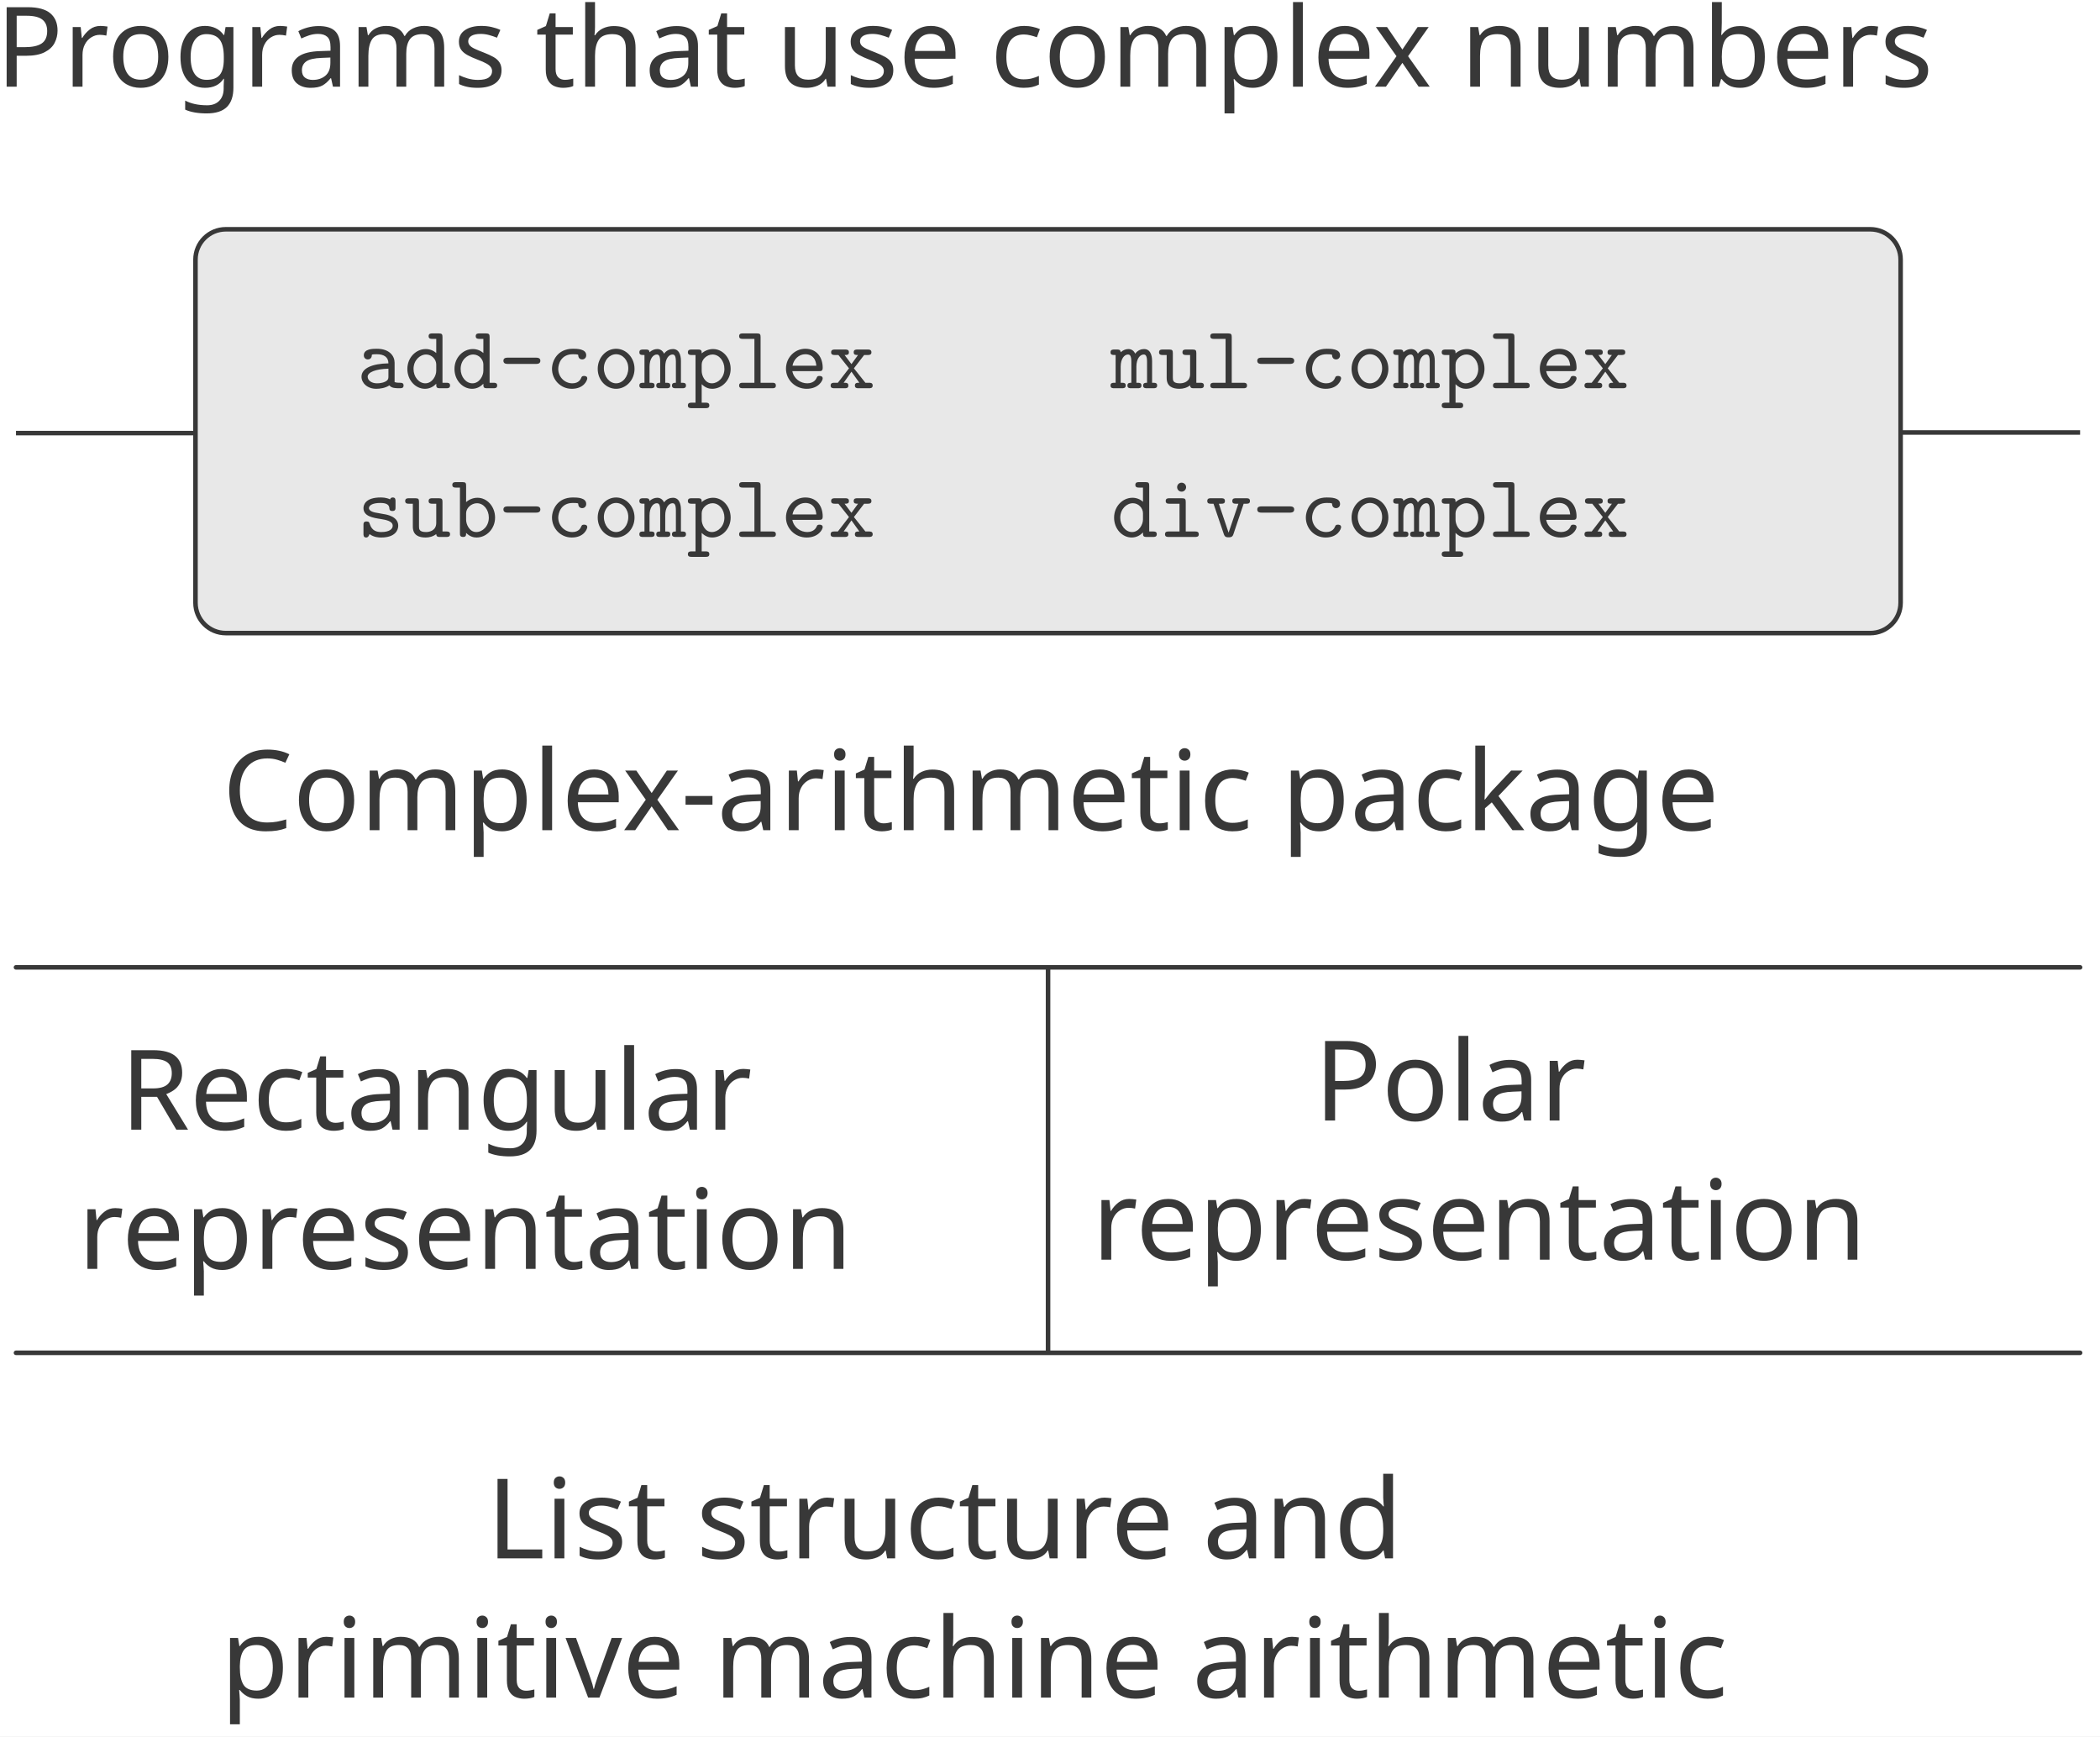
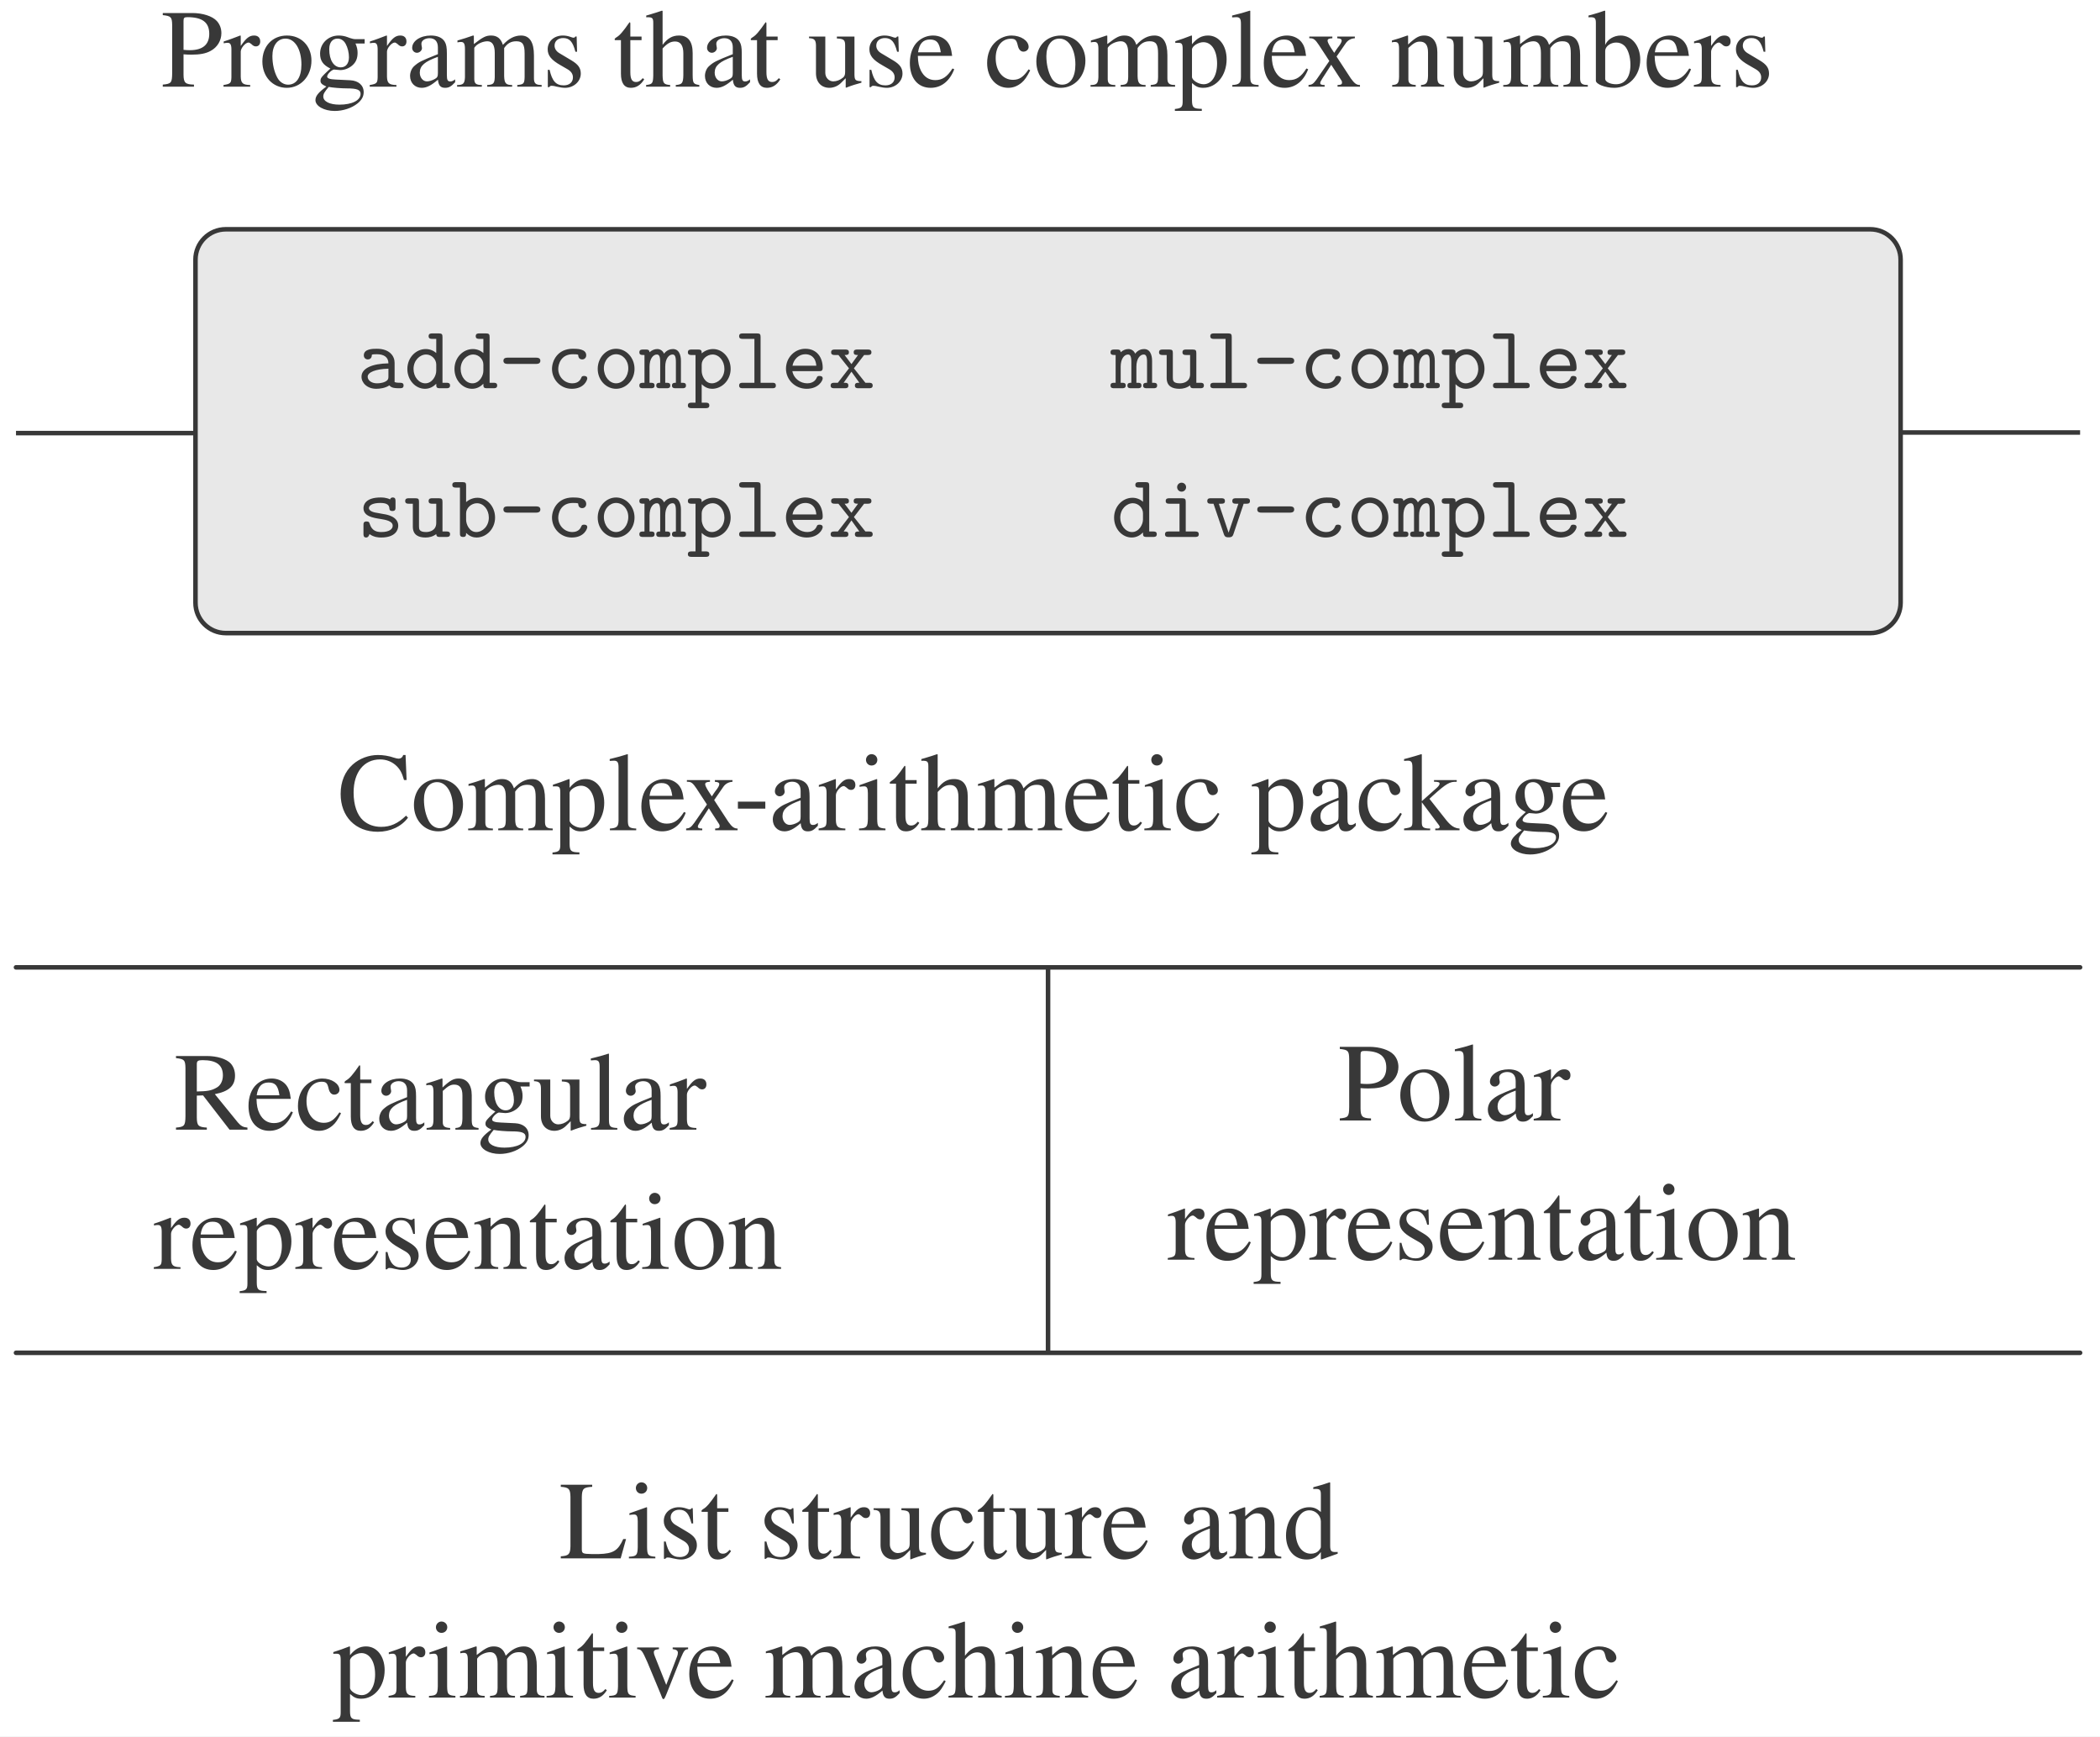
<svg xmlns="http://www.w3.org/2000/svg" preserveAspectRatio="xMinYMin meet" viewBox="0 0 468 387" id="svg2" style="display:inline" version="1.1">
  <defs id="defs4" />
  <rect width="100%" height="100%" fill="white" />
  <g transform="translate(-156.4354,-31.2623)" id="layer2" style="display:inline">
    <rect width="380" height="90" rx="6.764" ry="6.764" x="200" y="82.362" id="rect3796" style="fill:#e8e8e8;fill-opacity:1;stroke:#383838;stroke-width:1.015;stroke-linecap:round;stroke-linejoin:round;stroke-miterlimit:4;stroke-opacity:1;stroke-dasharray:none;stroke-dashoffset:0" />
    <path d="m 200,127.791 -40,0" id="path3799" style="fill:none;stroke:#383838;stroke-width:1.015;stroke-linecap:butt;stroke-linejoin:round;stroke-miterlimit:4;stroke-opacity:1;stroke-dasharray:none" />
    <path d="m 160,246.858 460,0" id="path3819" style="fill:none;stroke:#383838;stroke-width:1.015;stroke-linecap:round;stroke-linejoin:round;stroke-miterlimit:4;stroke-opacity:1;stroke-dasharray:none" />
    <path d="m 160,332.767 460,0" id="path3819-0" style="fill:none;stroke:#383838;stroke-width:1.015;stroke-linecap:round;stroke-linejoin:round;stroke-miterlimit:4;stroke-opacity:1;stroke-dasharray:none" />
    <path d="m 390,246.719 0,85.909" id="path3839" style="fill:none;stroke:#383838;stroke-width:1.015;stroke-linecap:butt;stroke-linejoin:round;stroke-miterlimit:4;stroke-opacity:1;stroke-dasharray:none" />
    <path d="m 620,127.648 -40,0" id="path3799-2" style="fill:none;stroke:#383838;stroke-width:1.015;stroke-linecap:butt;stroke-linejoin:round;stroke-miterlimit:4;stroke-opacity:1;stroke-dasharray:none;display:inline" />
  </g>
  <g transform="translate(-156.4354,-31.2623)" id="layer3" style="display:inline">
    <text x="236" y="117.791" id="text3000" xml:space="preserve" style="font-size:20px;font-style:normal;font-variant:normal;font-weight:normal;font-stretch:normal;text-align:center;line-height:125%;letter-spacing:0px;word-spacing:0px;text-anchor:middle;fill:#383838;fill-opacity:1;stroke:none;font-family:Latin Modern Mono;-inkscape-font-specification:Sans">
      <tspan x="236" y="117.791" id="tspan3002" style="text-align:start;text-anchor:start">add-complex</tspan>
    </text>
-     <text x="387.514" y="50.585" id="text3004" xml:space="preserve" style="font-size:24.818px;font-style:normal;font-variant:normal;font-weight:normal;font-stretch:normal;text-align:center;line-height:125%;letter-spacing:0px;word-spacing:0px;text-anchor:middle;fill:#383838;fill-opacity:1;stroke:none;font-family:Linux Biolinum O;-inkscape-font-specification:Linux Biolinum O">
+     <text x="387.514" y="50.585" id="text3004" xml:space="preserve" style="font-size:24.818px;font-style:normal;font-variant:normal;font-weight:normal;font-stretch:normal;text-align:center;line-height:125%;letter-spacing:0px;word-spacing:0px;text-anchor:middle;fill:#383838;fill-opacity:1;stroke:none;font-family:Times;-inkscape-font-specification:Times">
      <tspan x="387.514" y="50.585" id="tspan3006">Programs that use complex numbers</tspan>
    </text>
-     <text x="388.91" y="216.293" id="text3008" xml:space="preserve" style="font-size:24.818px;font-style:normal;font-variant:normal;font-weight:normal;font-stretch:normal;text-align:center;line-height:125%;letter-spacing:0px;word-spacing:0px;text-anchor:middle;fill:#383838;fill-opacity:1;stroke:none;font-family:Linux Biolinum O;-inkscape-font-specification:Linux Biolinum O">
+     <text x="388.91" y="216.293" id="text3008" xml:space="preserve" style="font-size:24.818px;font-style:normal;font-variant:normal;font-weight:normal;font-stretch:normal;text-align:center;line-height:125%;letter-spacing:0px;word-spacing:0px;text-anchor:middle;fill:#383838;fill-opacity:1;stroke:none;font-family:Times;-inkscape-font-specification:Times">
      <tspan x="388.91" y="216.293" id="tspan3010">Complex-arithmetic package</tspan>
    </text>
-     <text x="276.241" y="283.04" id="text3012" xml:space="preserve" style="font-size:24.818px;font-style:normal;font-variant:normal;font-weight:normal;font-stretch:normal;text-align:center;line-height:125%;letter-spacing:0px;word-spacing:0px;text-anchor:middle;fill:#383838;fill-opacity:1;stroke:none;font-family:Linux Biolinum O;-inkscape-font-specification:Linux Biolinum O">
+     <text x="276.241" y="283.04" id="text3012" xml:space="preserve" style="font-size:24.818px;font-style:normal;font-variant:normal;font-weight:normal;font-stretch:normal;text-align:center;line-height:125%;letter-spacing:0px;word-spacing:0px;text-anchor:middle;fill:#383838;fill-opacity:1;stroke:none;font-family:Times;-inkscape-font-specification:Times">
      <tspan x="276.241" y="283.04" id="tspan3014">Rectangular</tspan>
      <tspan x="276.241" y="314.062" id="tspan3016">representation</tspan>
    </text>
-     <text x="502.215" y="280.994" id="text3018" xml:space="preserve" style="font-size:24.818px;font-style:normal;font-variant:normal;font-weight:normal;font-stretch:normal;text-align:center;line-height:125%;letter-spacing:0px;word-spacing:0px;text-anchor:middle;fill:#383838;fill-opacity:1;stroke:none;font-family:Linux Biolinum O;-inkscape-font-specification:Linux Biolinum O">
+     <text x="502.215" y="280.994" id="text3018" xml:space="preserve" style="font-size:24.818px;font-style:normal;font-variant:normal;font-weight:normal;font-stretch:normal;text-align:center;line-height:125%;letter-spacing:0px;word-spacing:0px;text-anchor:middle;fill:#383838;fill-opacity:1;stroke:none;font-family:Times;-inkscape-font-specification:Times">
      <tspan x="502.215" y="280.994" id="tspan3020">Polar</tspan>
      <tspan x="502.215" y="312.017" id="tspan3022">representation</tspan>
    </text>
-     <text x="389.657" y="378.585" id="text3024" xml:space="preserve" style="font-size:24.818px;font-style:normal;font-variant:normal;font-weight:normal;font-stretch:normal;text-align:center;line-height:125%;letter-spacing:0px;word-spacing:0px;text-anchor:middle;fill:#383838;fill-opacity:1;stroke:none;font-family:Linux Biolinum O;-inkscape-font-specification:Linux Biolinum O">
+     <text x="389.657" y="378.585" id="text3024" xml:space="preserve" style="font-size:24.818px;font-style:normal;font-variant:normal;font-weight:normal;font-stretch:normal;text-align:center;line-height:125%;letter-spacing:0px;word-spacing:0px;text-anchor:middle;fill:#383838;fill-opacity:1;stroke:none;font-family:Times;-inkscape-font-specification:Times">
      <tspan x="392.759" y="378.585" id="tspan3026">List structure and </tspan>
      <tspan x="389.657" y="409.608" id="tspan6368">primitive machine arithmetic</tspan>
    </text>
    <text x="236" y="150.934" id="text6356" xml:space="preserve" style="font-size:20px;font-style:normal;font-variant:normal;font-weight:500;font-stretch:normal;text-align:center;line-height:125%;letter-spacing:0px;word-spacing:0px;text-anchor:middle;fill:#383838;fill-opacity:1;stroke:none;font-family:Latin Modern Mono;-inkscape-font-specification:Latin Modern Mono Medium">
      <tspan x="236" y="150.934" id="tspan6358" style="text-align:start;text-anchor:start">sub-complex</tspan>
    </text>
    <text x="404" y="117.791" id="text6360" xml:space="preserve" style="font-size:20px;font-style:normal;font-variant:normal;font-weight:500;font-stretch:normal;text-align:center;line-height:125%;letter-spacing:0px;word-spacing:0px;text-anchor:middle;fill:#383838;fill-opacity:1;stroke:none;font-family:Latin Modern Mono;-inkscape-font-specification:Latin Modern Mono Medium">
      <tspan x="404" y="117.791" id="tspan6362" style="text-align:start;text-anchor:start">mul-complex</tspan>
    </text>
    <text x="404" y="150.934" id="text6364" xml:space="preserve" style="font-size:20px;font-style:normal;font-variant:normal;font-weight:500;font-stretch:normal;text-align:center;line-height:125%;letter-spacing:0px;word-spacing:0px;text-anchor:middle;fill:#383838;fill-opacity:1;stroke:none;font-family:Latin Modern Mono;-inkscape-font-specification:Latin Modern Mono Medium">
      <tspan x="404" y="150.934" id="tspan6366" style="text-align:start;text-anchor:start">div-complex</tspan>
    </text>
  </g>
</svg>
